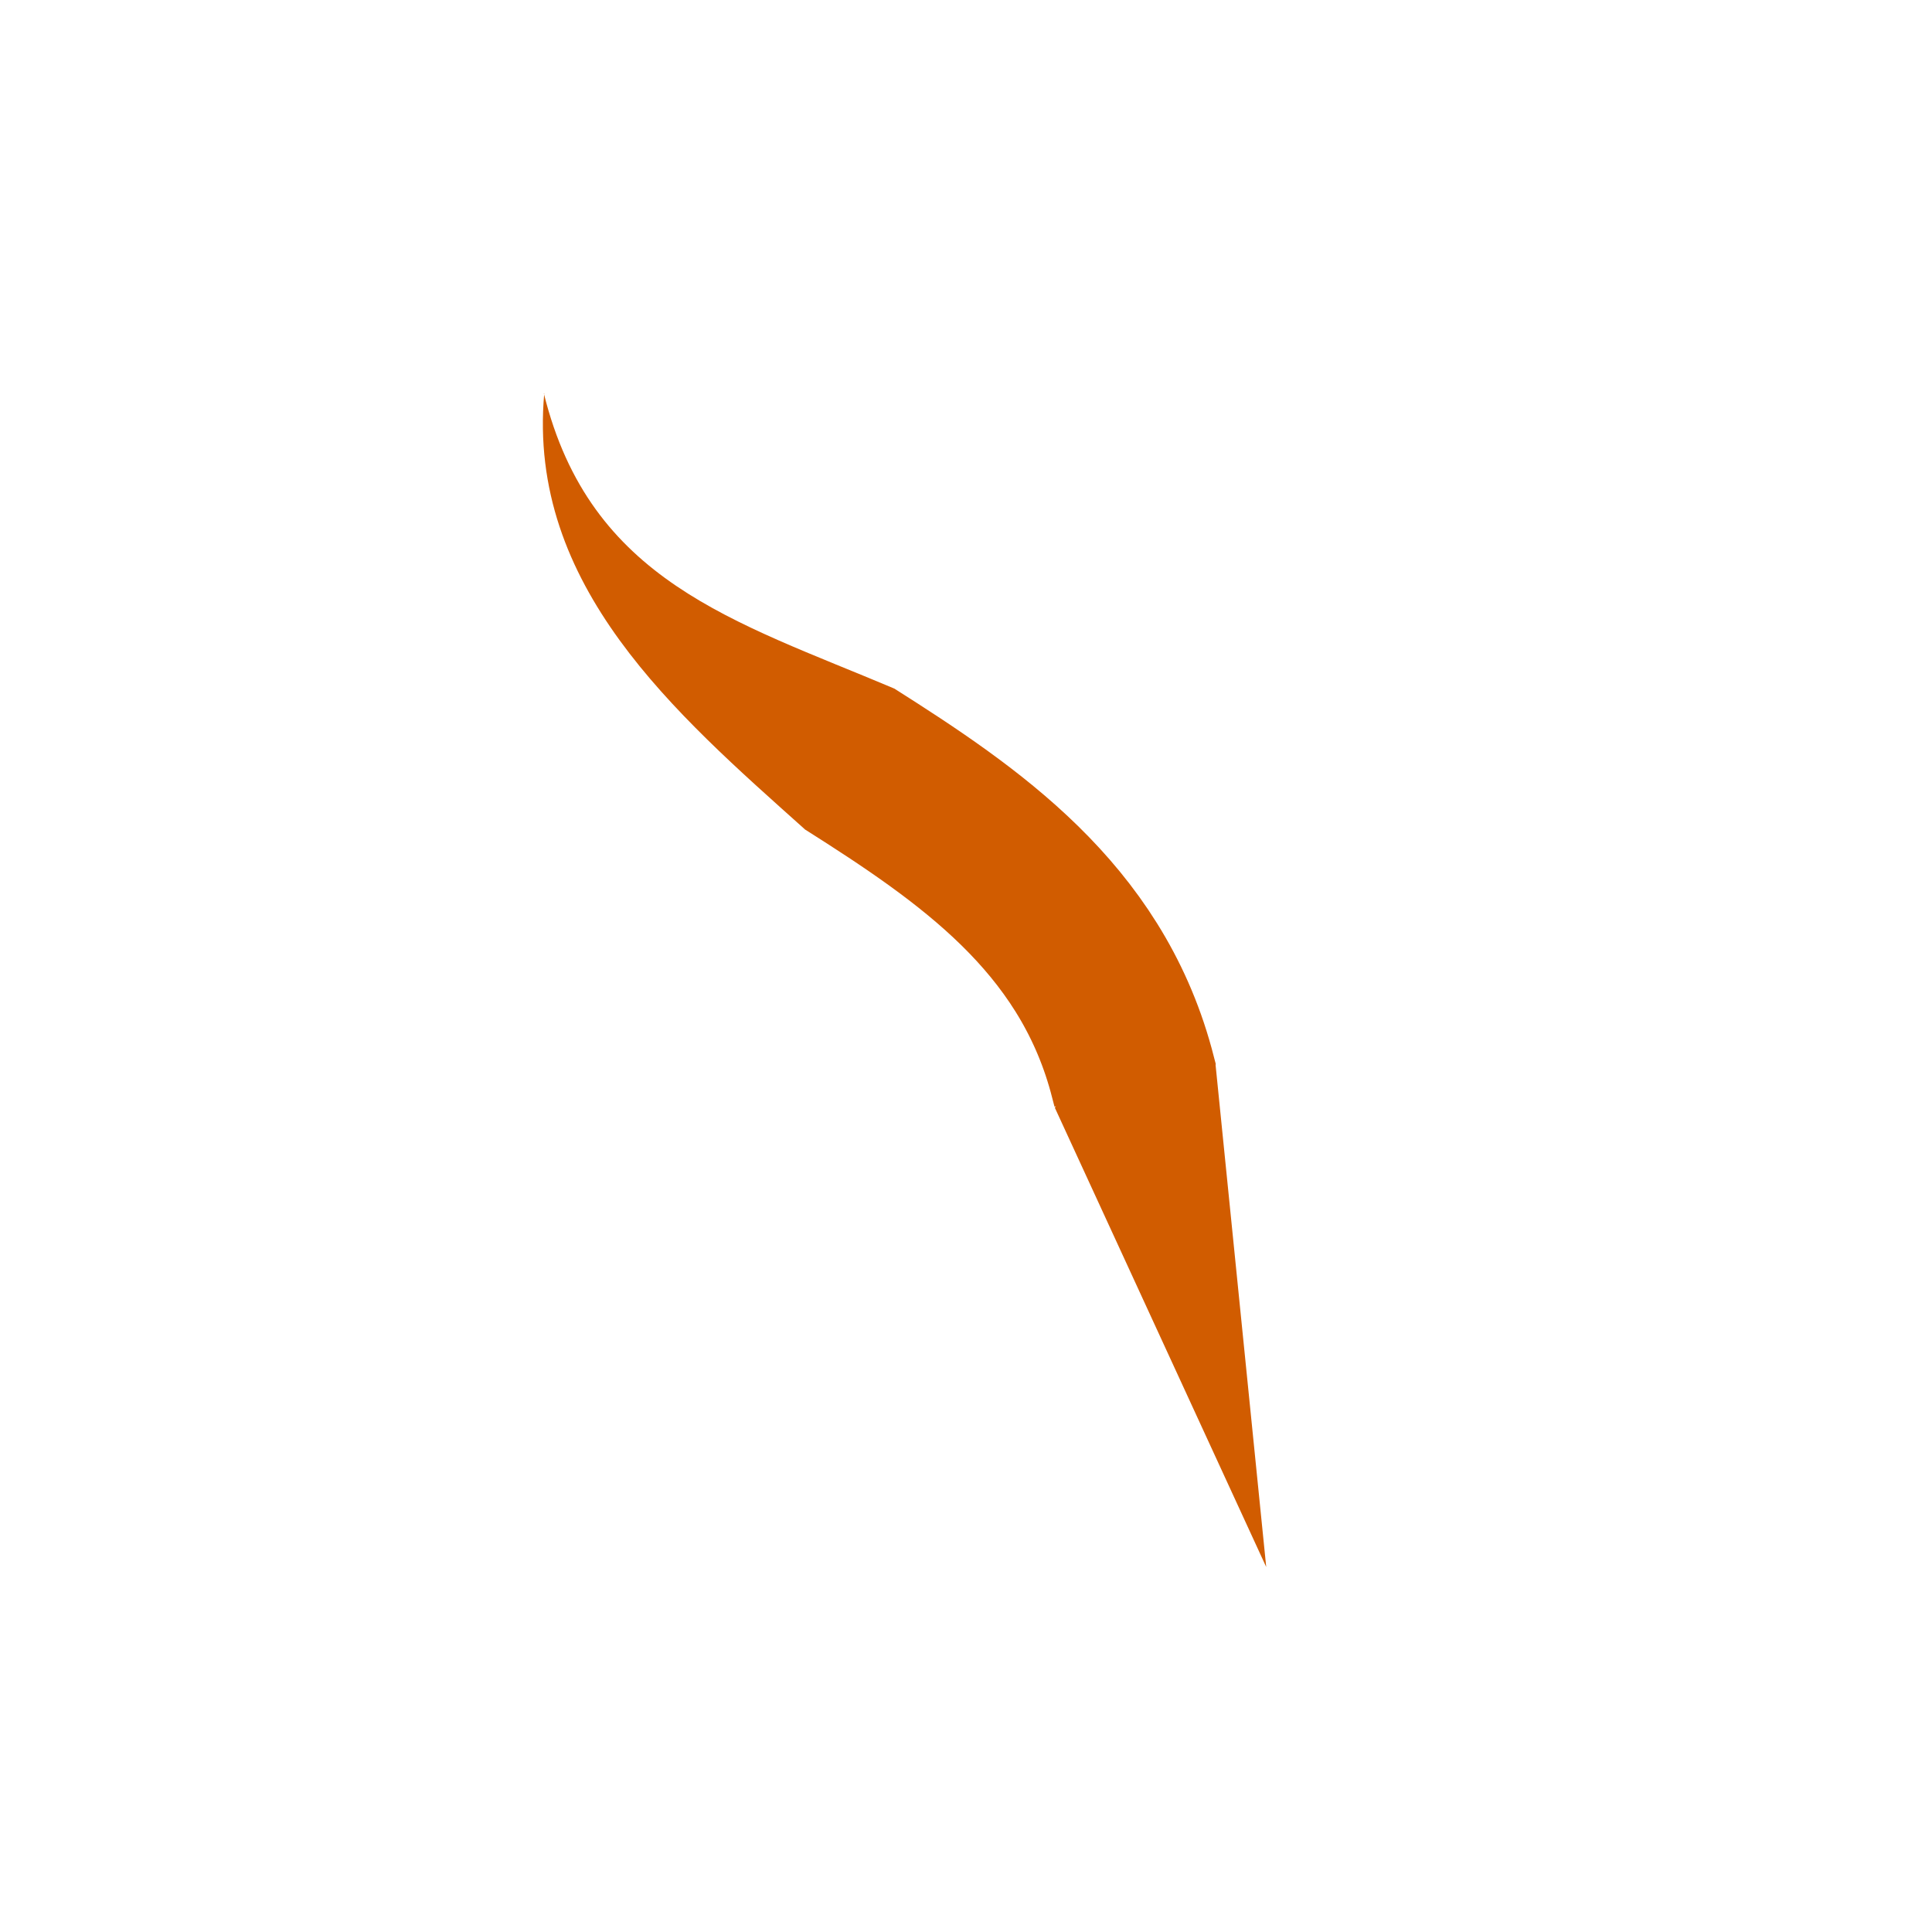
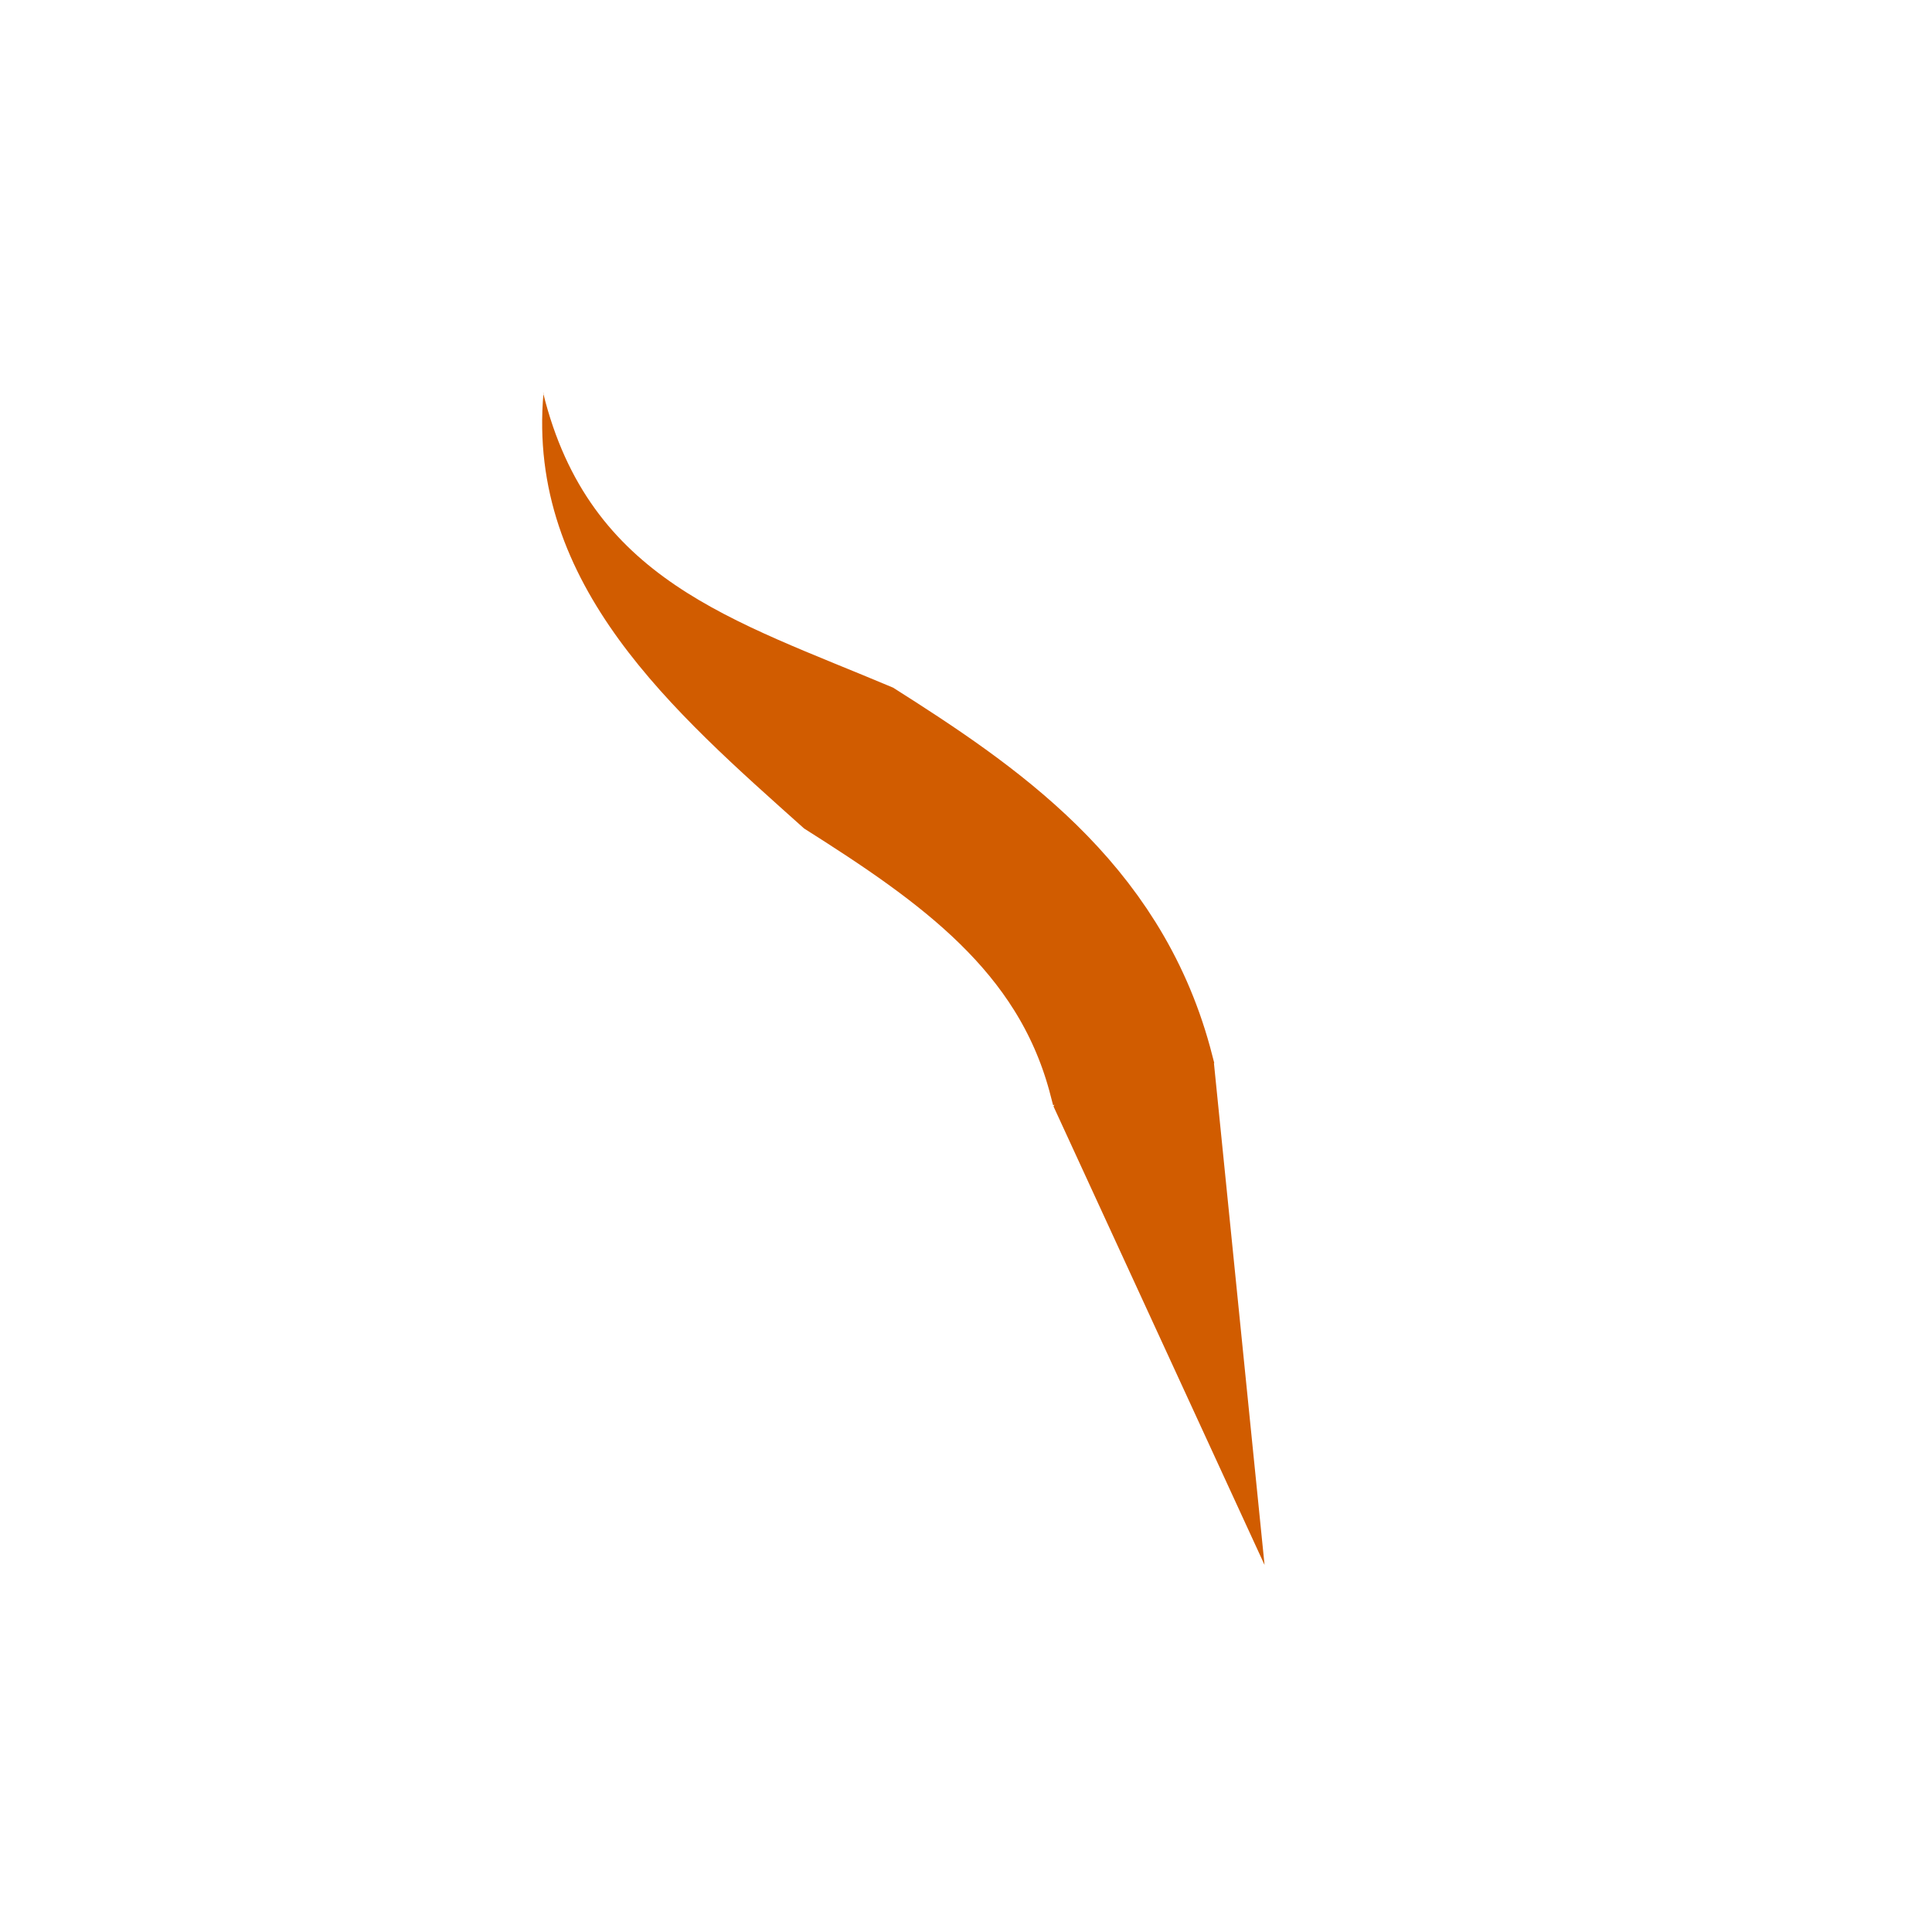
- <svg xmlns="http://www.w3.org/2000/svg" width="132.325" height="132.325" viewBox="0 0 5.293 5.293">
+ <svg xmlns="http://www.w3.org/2000/svg" width="128" height="128" viewBox="0 0 5.3 5.3">
  <path d="m2.327,2.079c0.33,0.209 0.657,0.433 0.772,0.853l0.011,0.042" fill="#00000000" stroke-linejoin="round" stroke-linecap="butt" stroke-width="0.457" stroke="#d15c00" />
  <path d="m1.491,1.078c-0.047,0.528 0.36,0.877 0.714,1.194l0.084,-0.019 0.179,-0.283 -0.019,-0.084c-0.438,-0.185 -0.832,-0.294 -0.959,-0.808z" fill="#d15c00" stroke-width="0.052" stroke="#00000000" />
  <path d="m2.933,2.96 l-0.043,0.075 0.579,1.258 -0.139,-1.378 -0.075,-0.043z" fill="#d15c00" stroke-width="0.052" stroke="#00000000" />
</svg>
